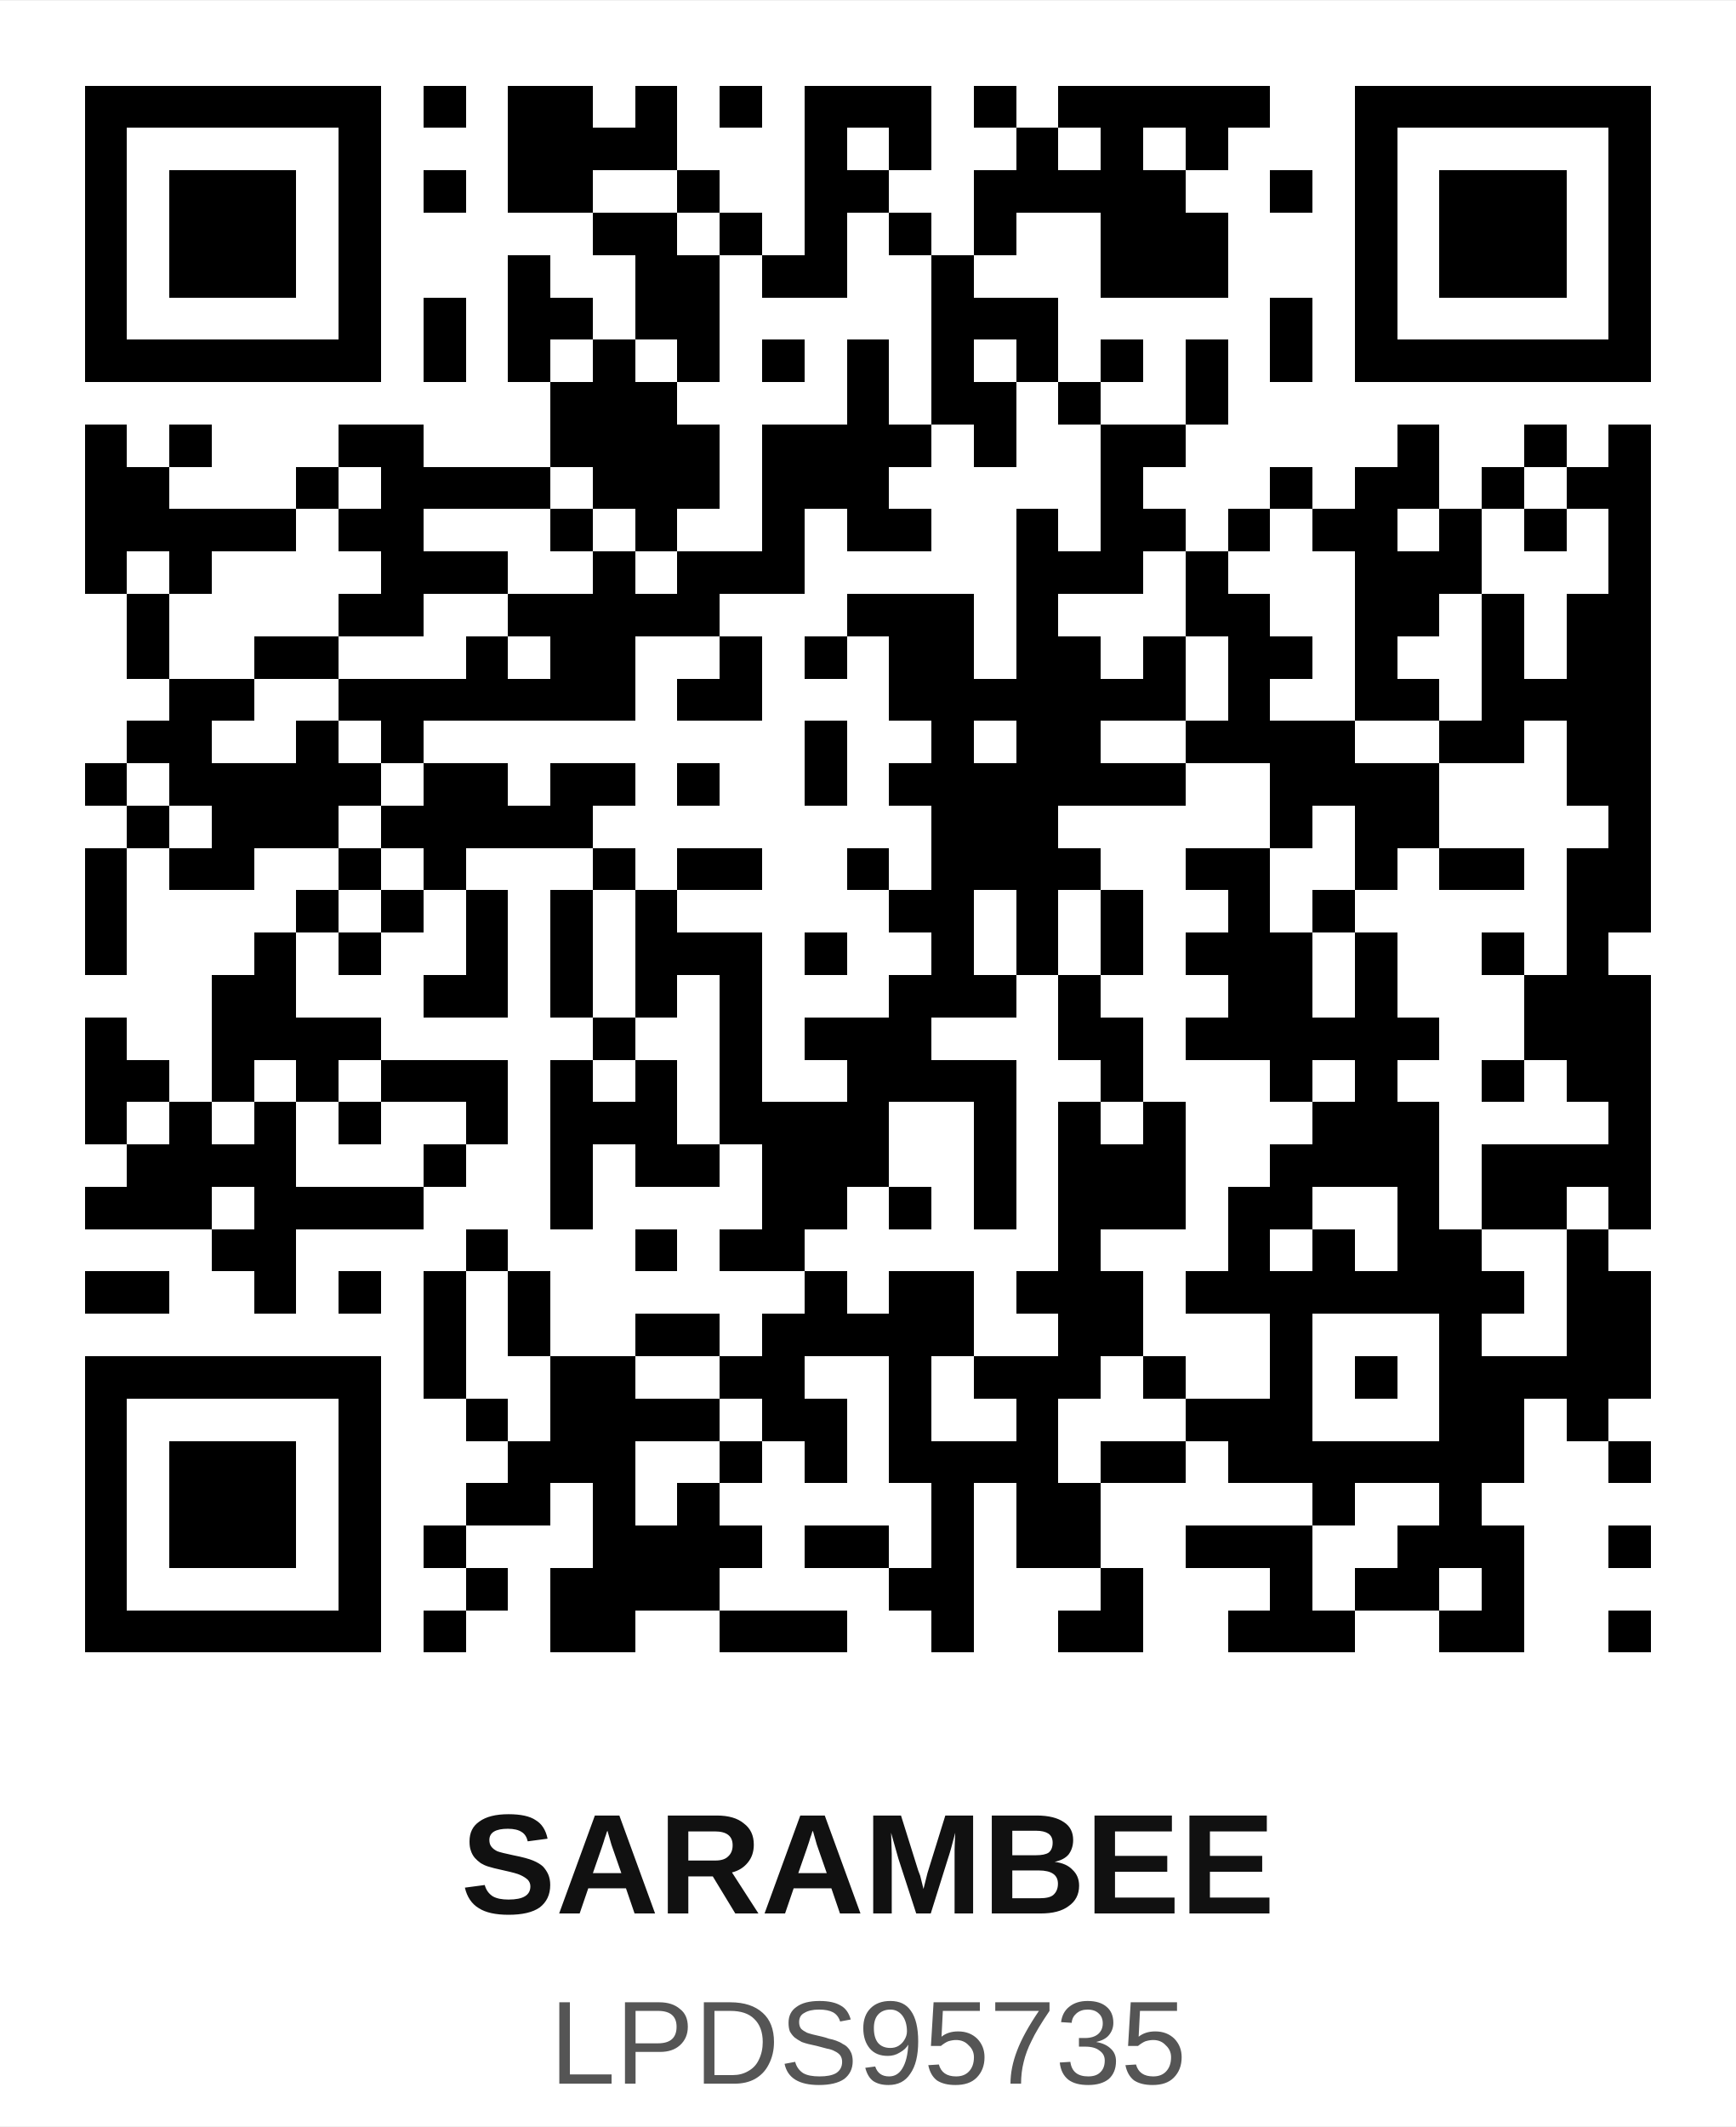
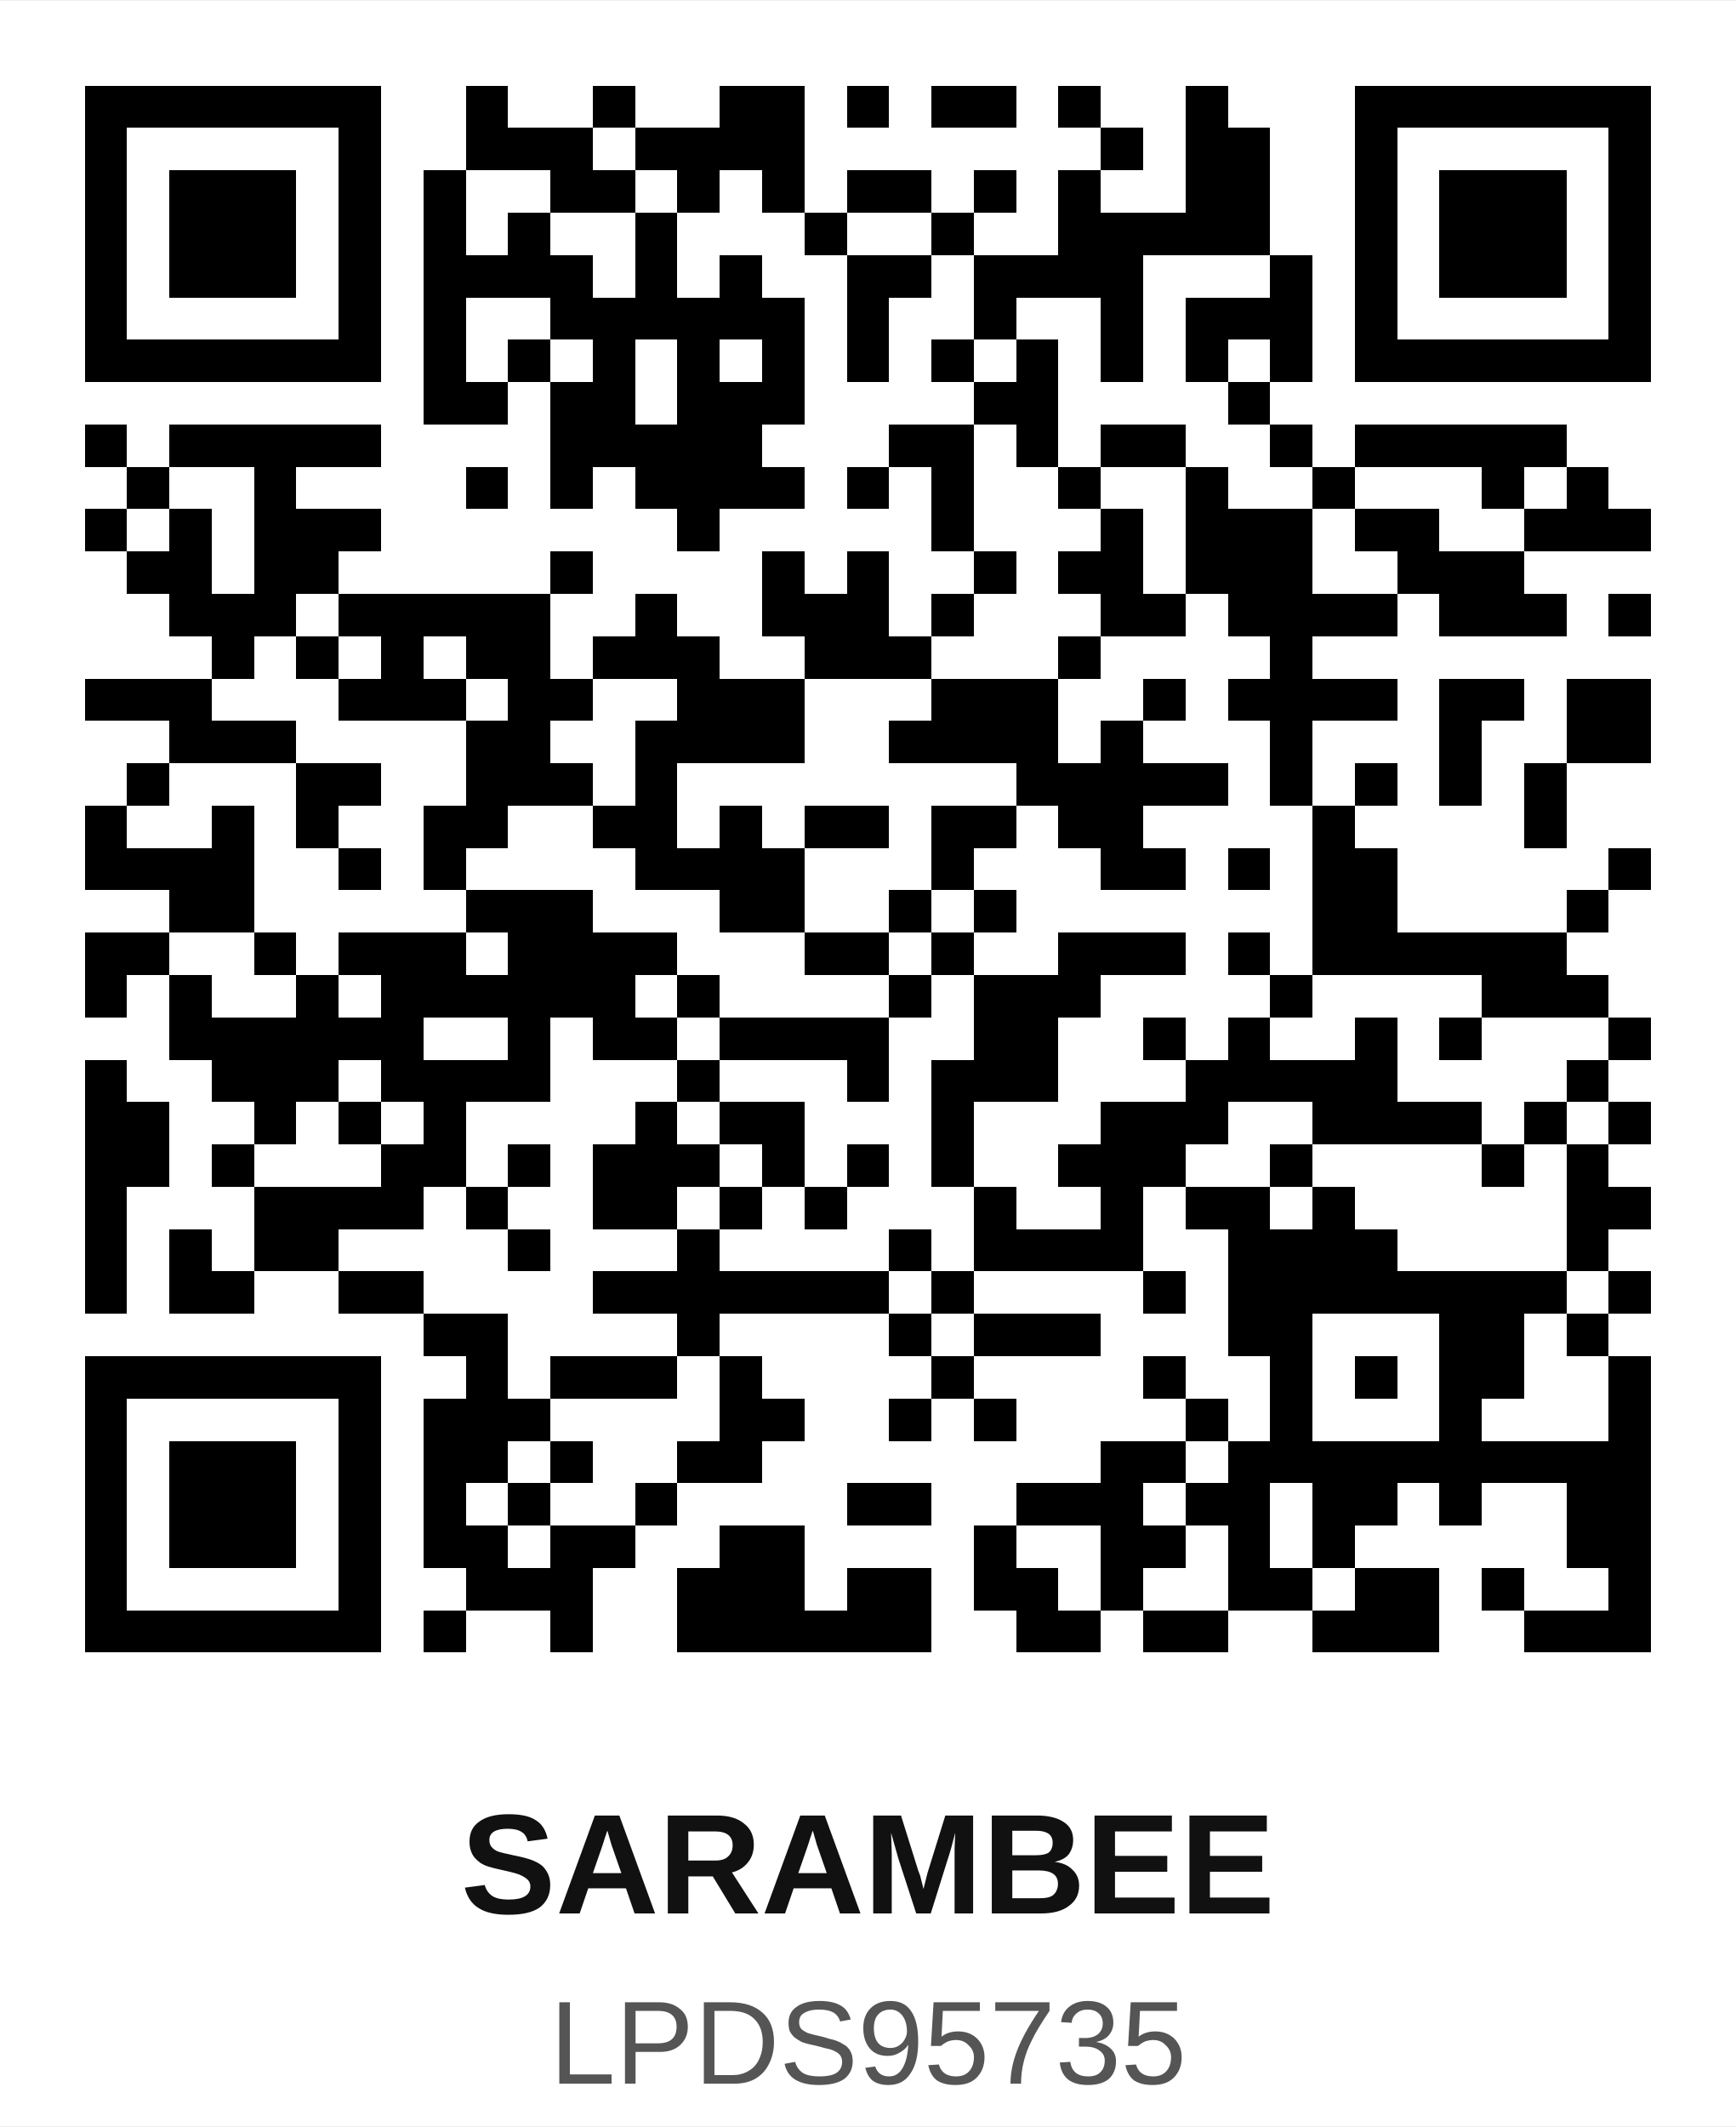
<svg xmlns="http://www.w3.org/2000/svg" width="200" height="245" viewBox="0 0 41.00 50.18" shape-rendering="crispEdges">
  <path fill="#ffffff" d="M0 0h41v41H0z" />
-   <path stroke="#000000" d="M2 2.5h7m1 0h1m1 0h2m1 0h1m1 0h1m1 0h3m1 0h1m1 0h5m2 0h7M2 3.5h1m5 0h1m3 0h4m3 0h1m1 0h1m2 0h1m1 0h1m1 0h1m3 0h1m5 0h1M2 4.5h1m1 0h3m1 0h1m1 0h1m1 0h2m2 0h1m2 0h2m2 0h5m2 0h1m1 0h1m1 0h3m1 0h1M2 5.5h1m1 0h3m1 0h1m5 0h2m1 0h1m1 0h1m1 0h1m1 0h1m2 0h3m3 0h1m1 0h3m1 0h1M2 6.5h1m1 0h3m1 0h1m3 0h1m2 0h2m1 0h2m2 0h1m3 0h3m3 0h1m1 0h3m1 0h1M2 7.5h1m5 0h1m1 0h1m1 0h2m1 0h2m5 0h3m5 0h1m1 0h1m5 0h1M2 8.5h7m1 0h1m1 0h1m1 0h1m1 0h1m1 0h1m1 0h1m1 0h1m1 0h1m1 0h1m1 0h1m1 0h1m1 0h7M13 9.5h3m4 0h1m1 0h2m1 0h1m2 0h1M2 10.5h1m1 0h1m3 0h2m3 0h4m1 0h4m1 0h1m2 0h2m5 0h1m2 0h1m1 0h1M2 11.5h2m3 0h1m1 0h4m1 0h3m1 0h3m5 0h1m3 0h1m1 0h2m1 0h1m1 0h2M2 12.5h5m1 0h2m3 0h1m1 0h1m2 0h1m1 0h2m2 0h1m1 0h2m1 0h1m1 0h2m1 0h1m1 0h1m1 0h1M2 13.5h1m1 0h1m4 0h3m2 0h1m1 0h3m5 0h3m1 0h1m3 0h3m3 0h1M3 14.5h1m4 0h2m2 0h5m3 0h3m1 0h1m3 0h2m2 0h2m1 0h1m1 0h2M3 15.5h1m2 0h2m3 0h1m1 0h2m2 0h1m1 0h1m1 0h2m1 0h2m1 0h1m1 0h2m1 0h1m2 0h1m1 0h2M4 16.5h2m2 0h7m1 0h2m3 0h7m1 0h1m2 0h2m1 0h4M3 17.5h2m2 0h1m1 0h1m9 0h1m2 0h1m1 0h2m2 0h4m2 0h2m1 0h2M2 18.5h1m1 0h5m1 0h2m1 0h2m1 0h1m2 0h1m1 0h7m2 0h4m3 0h2M3 19.5h1m1 0h3m1 0h5m8 0h3m5 0h1m1 0h2m4 0h1M2 20.5h1m1 0h2m2 0h1m1 0h1m3 0h1m1 0h2m2 0h1m1 0h4m2 0h2m2 0h1m1 0h2m1 0h2M2 21.5h1m4 0h1m1 0h1m1 0h1m1 0h1m1 0h1m5 0h2m1 0h1m1 0h1m2 0h1m1 0h1m5 0h2M2 22.5h1m3 0h1m1 0h1m2 0h1m1 0h1m1 0h3m1 0h1m2 0h1m1 0h1m1 0h1m1 0h3m1 0h1m2 0h1m1 0h1M5 23.5h2m3 0h2m1 0h1m1 0h1m1 0h1m3 0h3m1 0h1m3 0h2m1 0h1m3 0h3M2 24.5h1m2 0h4m5 0h1m2 0h1m1 0h3m3 0h2m1 0h6m2 0h3M2 25.5h2m1 0h1m1 0h1m1 0h3m1 0h1m1 0h1m1 0h1m2 0h4m2 0h1m3 0h1m1 0h1m2 0h1m1 0h2M2 26.5h1m1 0h1m1 0h1m1 0h1m2 0h1m1 0h3m1 0h4m2 0h1m1 0h1m1 0h1m3 0h3m4 0h1M3 27.5h4m3 0h1m2 0h1m1 0h2m1 0h3m2 0h1m1 0h3m2 0h4m1 0h4M2 28.5h3m1 0h4m3 0h1m4 0h2m1 0h1m1 0h1m1 0h3m1 0h2m2 0h1m1 0h2m1 0h1M5 29.5h2m4 0h1m3 0h1m1 0h2m6 0h1m3 0h1m1 0h1m1 0h2m2 0h1M2 30.5h2m2 0h1m1 0h1m1 0h1m1 0h1m6 0h1m1 0h2m1 0h3m1 0h8m1 0h2M10 31.5h1m1 0h1m2 0h2m1 0h5m2 0h2m3 0h1m3 0h1m2 0h2M2 32.5h7m1 0h1m2 0h2m2 0h2m2 0h1m1 0h3m1 0h1m2 0h1m1 0h1m1 0h5M2 33.5h1m5 0h1m2 0h1m1 0h4m1 0h2m1 0h1m2 0h1m3 0h3m3 0h2m1 0h1M2 34.5h1m1 0h3m1 0h1m3 0h3m2 0h1m1 0h1m1 0h4m1 0h2m1 0h7m2 0h1M2 35.5h1m1 0h3m1 0h1m2 0h2m1 0h1m1 0h1m5 0h1m1 0h2m5 0h1m2 0h1M2 36.5h1m1 0h3m1 0h1m1 0h1m3 0h4m1 0h2m1 0h1m1 0h2m2 0h3m2 0h3m2 0h1M2 37.5h1m5 0h1m2 0h1m1 0h4m4 0h2m3 0h1m3 0h1m1 0h2m1 0h1M2 38.5h7m1 0h1m2 0h2m2 0h3m2 0h1m2 0h2m2 0h3m2 0h2m2 0h1" />
+   <path stroke="#000000" d="M2 2.5h7m2 0h1m2 0h1m2 0h2m1 0h1m1 0h2m1 0h1m2 0h1m3 0h7M2 3.5h1m5 0h1m2 0h3m1 0h4m7 0h1m1 0h2m2 0h1m5 0h1M2 4.5h1m1 0h3m1 0h1m1 0h1m2 0h2m1 0h1m1 0h1m1 0h2m1 0h1m1 0h1m2 0h2m2 0h1m1 0h3m1 0h1M2 5.5h1m1 0h3m1 0h1m1 0h1m1 0h1m2 0h1m3 0h1m2 0h1m2 0h5m2 0h1m1 0h3m1 0h1M2 6.5h1m1 0h3m1 0h1m1 0h4m1 0h1m1 0h1m2 0h2m1 0h4m3 0h1m1 0h1m1 0h3m1 0h1M2 7.5h1m5 0h1m1 0h1m2 0h6m1 0h1m2 0h1m2 0h1m1 0h3m1 0h1m5 0h1M2 8.5h7m1 0h1m1 0h1m1 0h1m1 0h1m1 0h1m1 0h1m1 0h1m1 0h1m1 0h1m1 0h1m1 0h1m1 0h7M10 9.5h2m1 0h2m1 0h3m4 0h2m4 0h1M2 10.5h1m1 0h5m4 0h5m3 0h2m1 0h1m1 0h2m2 0h1m1 0h5M3 11.5h1m2 0h1m4 0h1m1 0h1m1 0h4m1 0h1m1 0h1m2 0h1m2 0h1m2 0h1m3 0h1m1 0h1M2 12.5h1m1 0h1m1 0h3m7 0h1m5 0h1m3 0h1m1 0h3m1 0h2m2 0h3M3 13.5h2m1 0h2m5 0h1m4 0h1m1 0h1m2 0h1m1 0h2m1 0h3m2 0h3M4 14.5h3m1 0h5m2 0h1m2 0h3m1 0h1m3 0h2m1 0h4m1 0h3m1 0h1M5 15.5h1m1 0h1m1 0h1m1 0h2m1 0h3m2 0h3m3 0h1m4 0h1M2 16.5h3m3 0h3m1 0h2m2 0h3m3 0h3m2 0h1m1 0h4m1 0h2m1 0h2M4 17.5h3m4 0h2m2 0h4m2 0h4m1 0h1m3 0h1m3 0h1m2 0h2M3 18.5h1m3 0h2m2 0h3m1 0h1m8 0h5m1 0h1m1 0h1m1 0h1m1 0h1M2 19.5h1m2 0h1m1 0h1m2 0h2m2 0h2m1 0h1m1 0h2m1 0h2m1 0h2m4 0h1m4 0h1M2 20.5h4m2 0h1m1 0h1m4 0h4m3 0h1m3 0h2m1 0h1m1 0h2m5 0h1M4 21.5h2m5 0h3m3 0h2m2 0h1m1 0h1m7 0h2m4 0h1M2 22.5h2m2 0h1m1 0h3m1 0h4m3 0h2m1 0h1m2 0h3m1 0h1m1 0h6M2 23.5h1m1 0h1m2 0h1m1 0h6m1 0h1m4 0h1m1 0h3m4 0h1m4 0h3M4 24.5h6m2 0h1m1 0h2m1 0h4m2 0h2m2 0h1m1 0h1m2 0h1m1 0h1m3 0h1M2 25.5h1m2 0h3m1 0h4m3 0h1m3 0h1m1 0h3m3 0h5m4 0h1M2 26.5h2m2 0h1m1 0h1m1 0h1m4 0h1m1 0h2m3 0h1m3 0h3m2 0h4m1 0h1m1 0h1M2 27.5h2m1 0h1m3 0h2m1 0h1m1 0h3m1 0h1m1 0h1m1 0h1m2 0h3m2 0h1m4 0h1m1 0h1M2 28.5h1m3 0h4m1 0h1m2 0h2m1 0h1m1 0h1m3 0h1m2 0h1m1 0h2m1 0h1m5 0h2M2 29.5h1m1 0h1m1 0h2m4 0h1m3 0h1m4 0h1m1 0h4m2 0h4m4 0h1M2 30.5h1m1 0h2m2 0h2m4 0h7m1 0h1m4 0h1m1 0h8m1 0h1M10 31.5h2m4 0h1m4 0h1m1 0h3m3 0h2m3 0h2m1 0h1M2 32.5h7m2 0h1m1 0h3m1 0h1m4 0h1m4 0h1m2 0h1m1 0h1m1 0h2m2 0h1M2 33.5h1m5 0h1m1 0h3m4 0h2m2 0h1m1 0h1m4 0h1m1 0h1m3 0h1m3 0h1M2 34.5h1m1 0h3m1 0h1m1 0h2m1 0h1m2 0h2m8 0h2m1 0h10M2 35.5h1m1 0h3m1 0h1m1 0h1m1 0h1m2 0h1m4 0h2m2 0h3m1 0h2m1 0h2m1 0h1m2 0h2M2 36.5h1m1 0h3m1 0h1m1 0h2m1 0h2m2 0h2m4 0h1m2 0h2m1 0h1m1 0h1m5 0h2M2 37.5h1m5 0h1m2 0h3m2 0h3m1 0h2m1 0h2m1 0h1m2 0h2m1 0h2m1 0h1m2 0h1M2 38.5h7m1 0h1m2 0h1m2 0h6m2 0h2m1 0h2m2 0h3m2 0h3" />
  <rect x="0" y="41.00" width="41.00" height="9.18" fill="#ffffff" />
  <text x="20.50" y="45.16" text-anchor="middle" font-family="Arial,Helvetica,sans-serif" font-size="3.36" font-weight="bold" fill="#111111">SARAMBEE</text>
  <text x="20.50" y="49.18" text-anchor="middle" font-family="Arial,Helvetica,sans-serif" font-size="2.79" font-weight="normal" fill="#555555">LPDS95735</text>
</svg>
